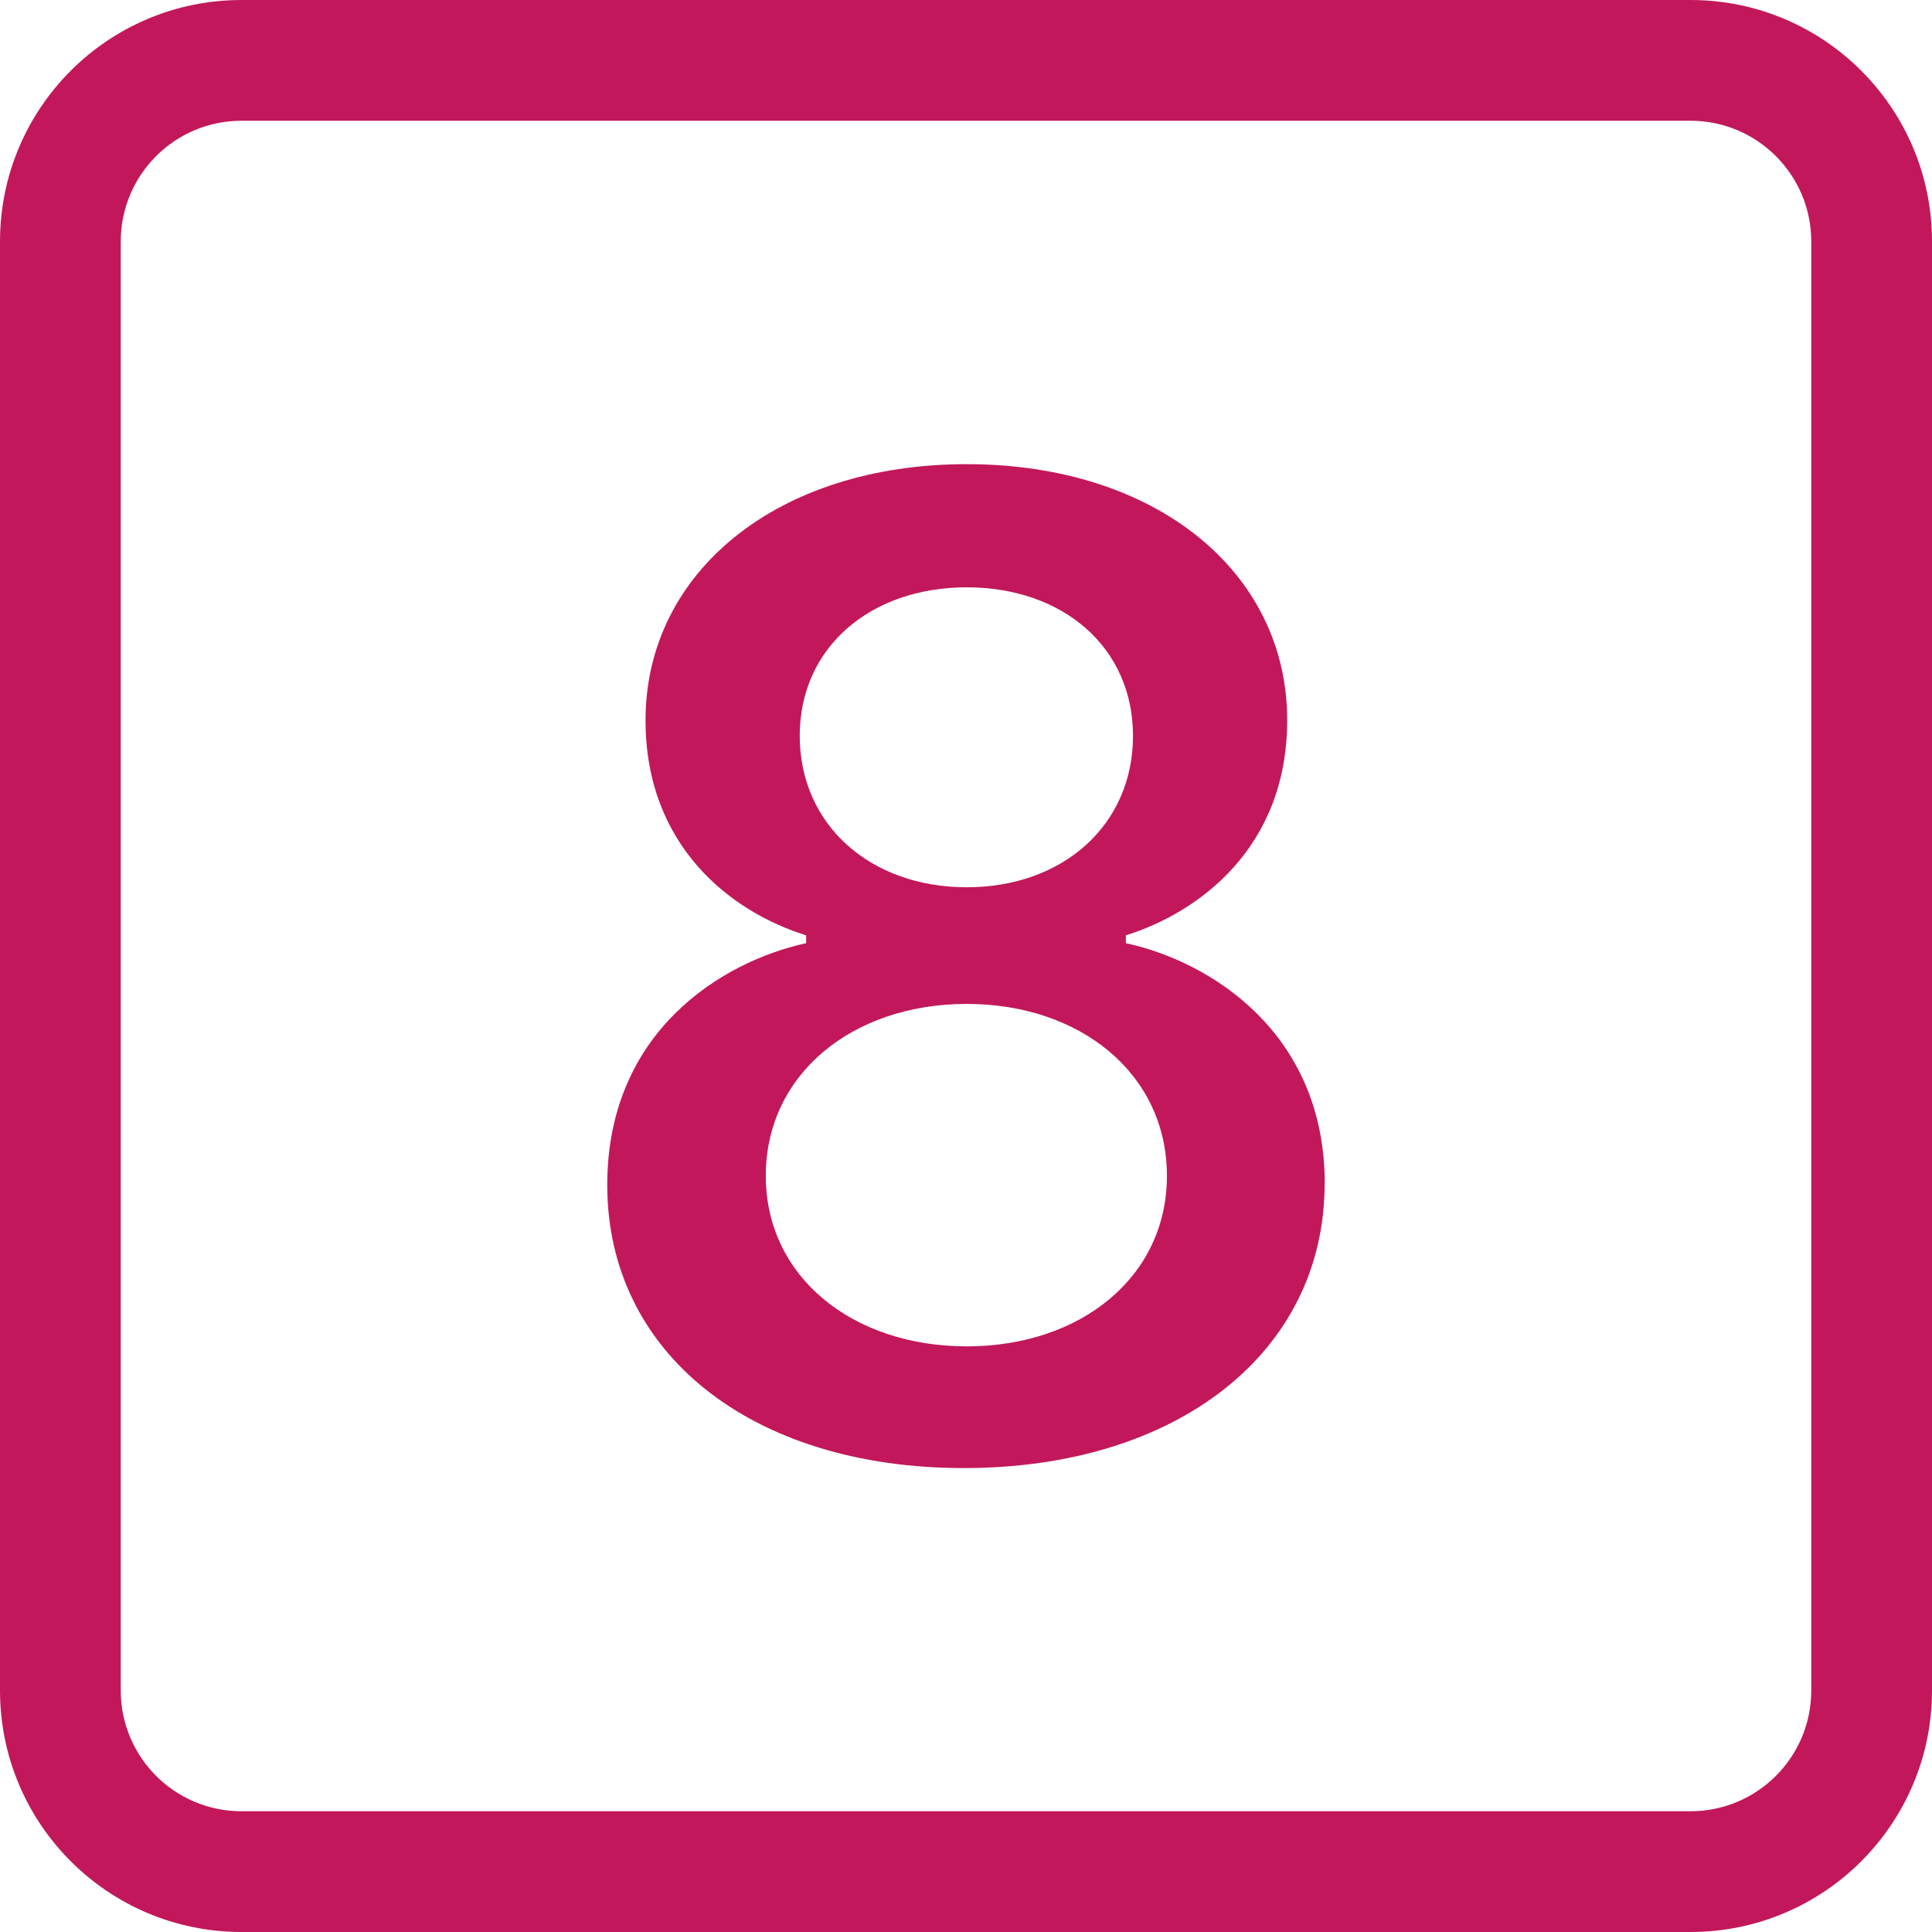
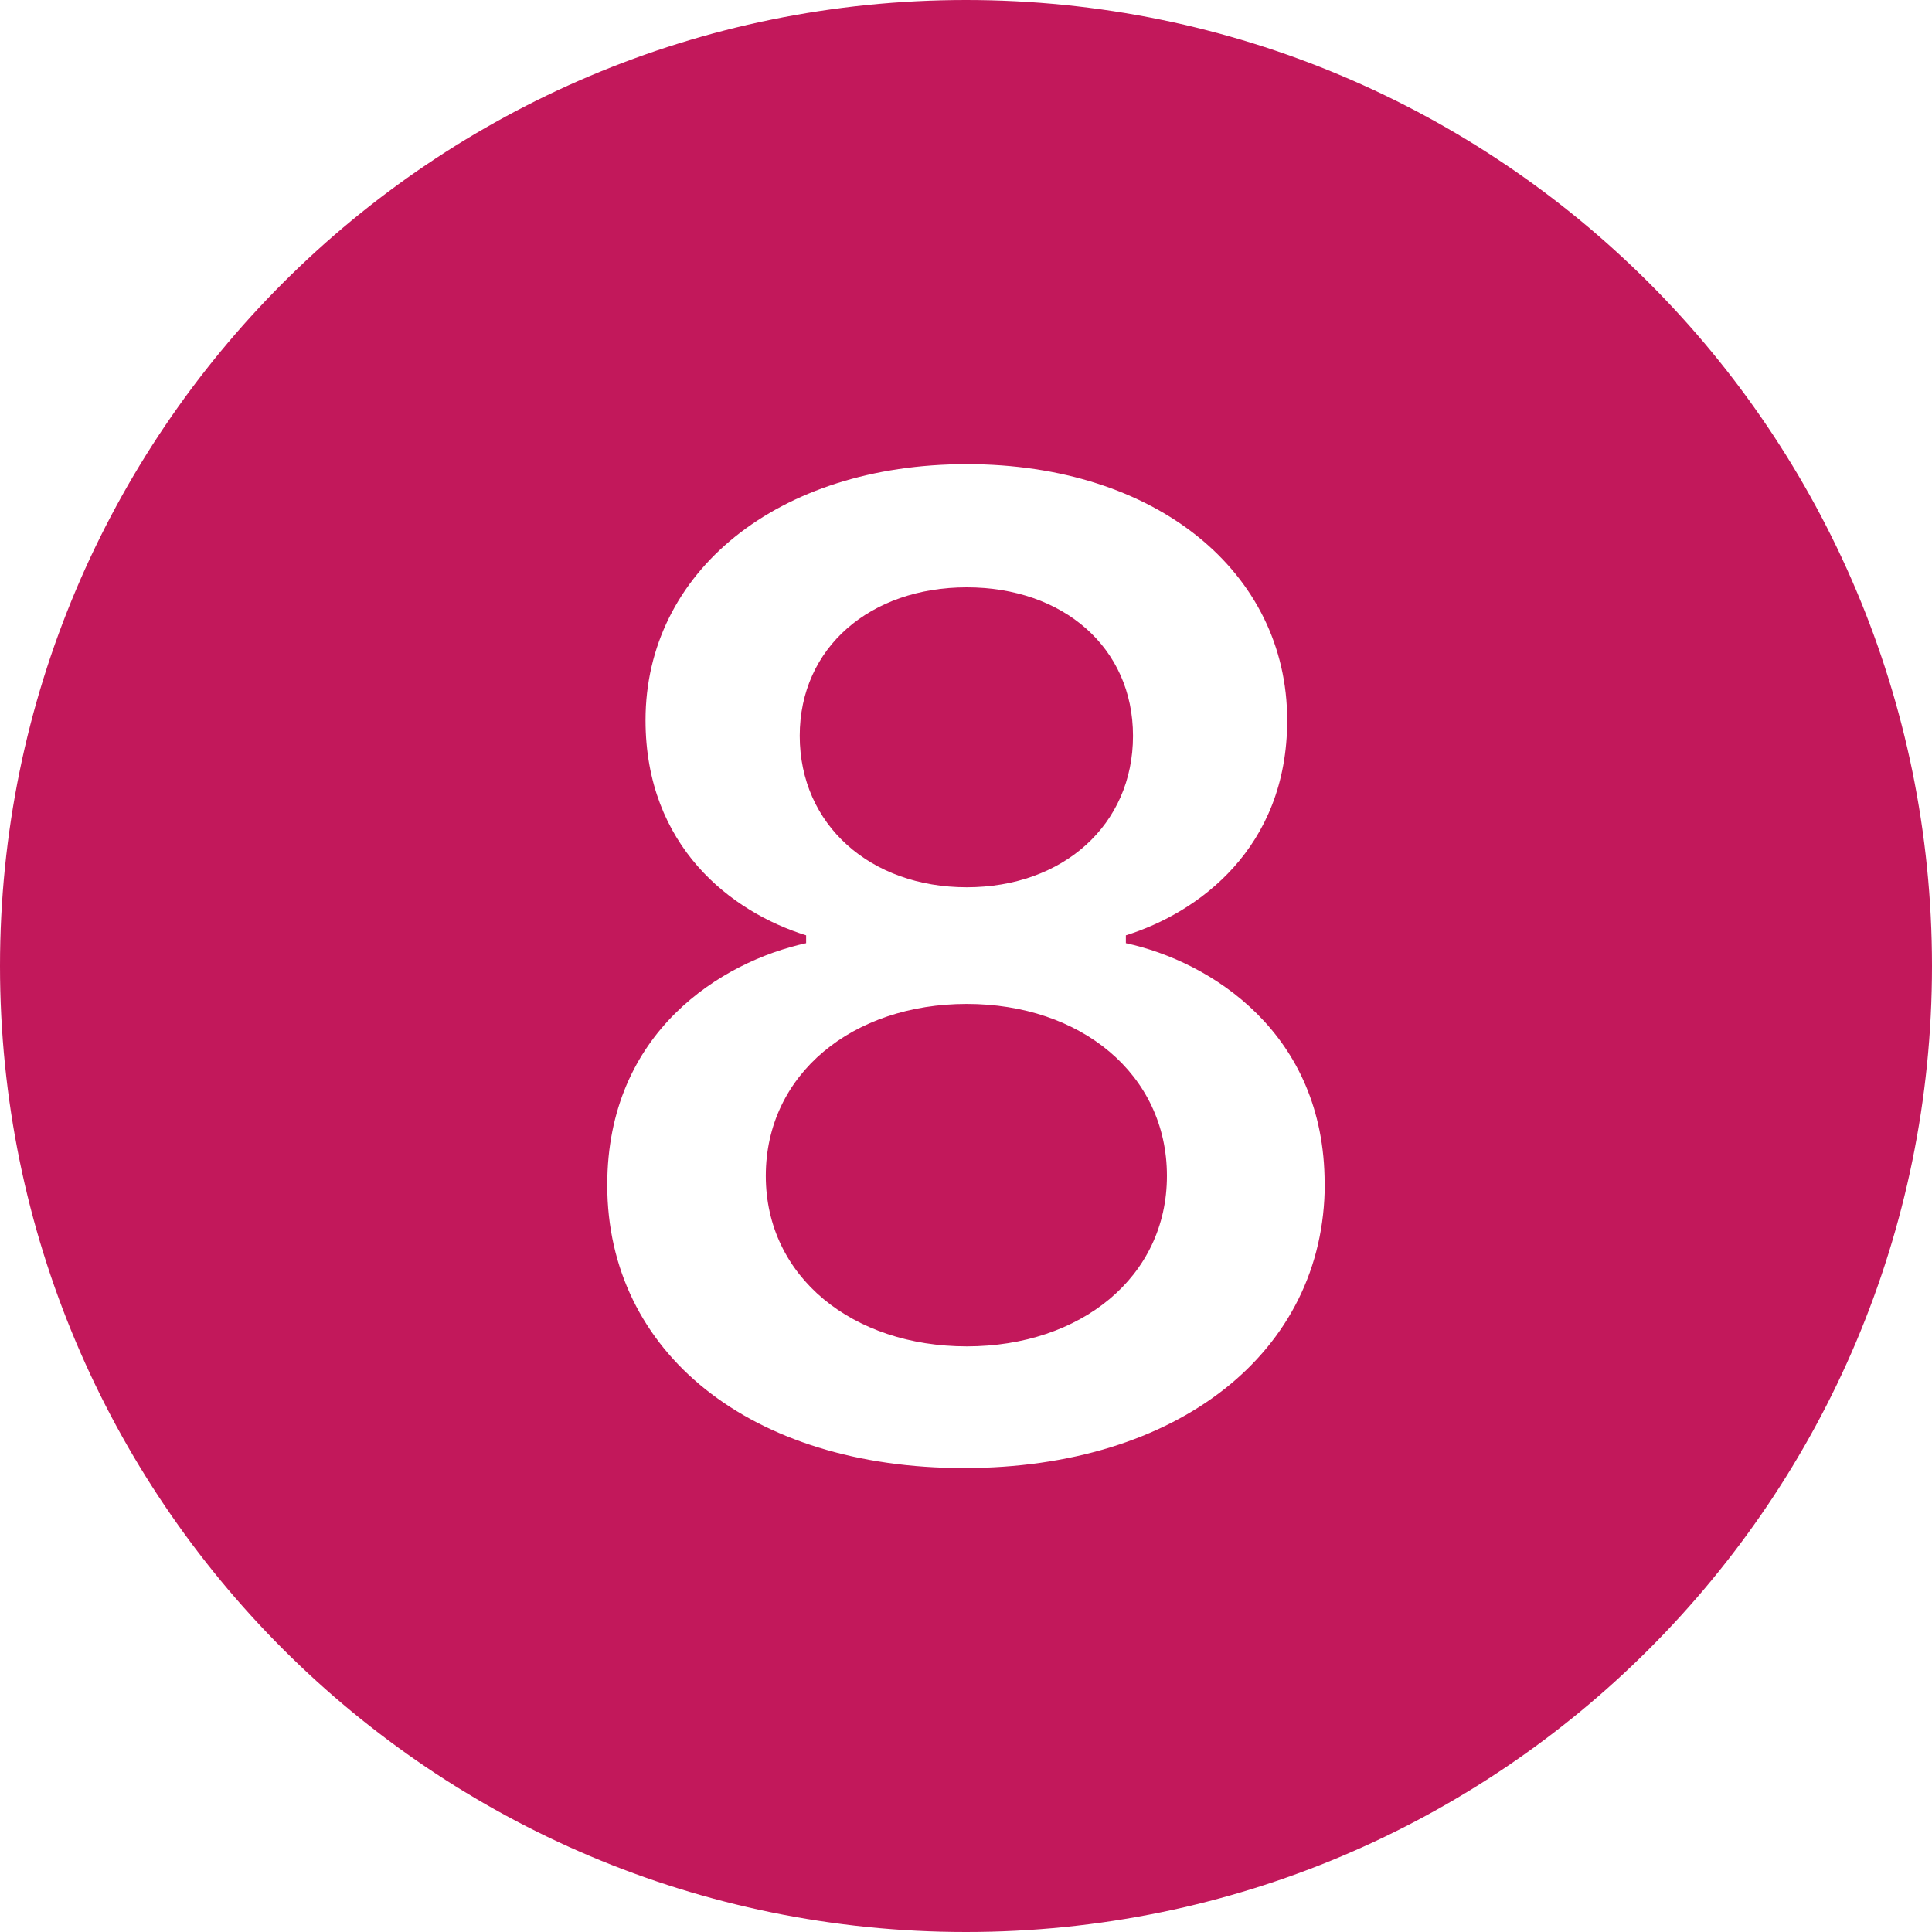
- <svg xmlns="http://www.w3.org/2000/svg" width="67" height="67" fill="#c2185b" class="bi bi-8-square" viewBox="0 0 16 16">
-   <path d="M10.97 9.803c0 1.394-1.218 2.355-2.988 2.355-1.763 0-2.953-.955-2.953-2.344 0-1.271.95-1.851 1.647-2.003v-.065c-.621-.193-1.33-.738-1.33-1.781 0-1.225 1.09-2.121 2.66-2.121s2.654.896 2.654 2.12c0 1.061-.738 1.595-1.336 1.782v.065c.703.152 1.647.744 1.647 1.992Zm-4.347-3.71c0 .739.586 1.255 1.383 1.255s1.377-.516 1.377-1.254c0-.733-.58-1.23-1.377-1.23s-1.383.497-1.383 1.23Zm-.281 3.645c0 .838.72 1.412 1.664 1.412.943 0 1.658-.574 1.658-1.412 0-.843-.715-1.424-1.658-1.424-.944 0-1.664.58-1.664 1.424Z" />
-   <path d="M0 2a2 2 0 0 1 2-2h12a2 2 0 0 1 2 2v12a2 2 0 0 1-2 2H2a2 2 0 0 1-2-2V2Zm15 0a1 1 0 0 0-1-1H2a1 1 0 0 0-1 1v12a1 1 0 0 0 1 1h12a1 1 0 0 0 1-1V2Z" />
+ <svg xmlns="http://www.w3.org/2000/svg" width="67" height="67" fill="#c2185b" class="bi bi-8-circle-fill" viewBox="0 0 16 16">
+   <path d="M16 8A8 8 0 1 1 0 8a8 8 0 0 1 16 0Zm-5.03 1.803c0-1.248-.943-1.84-1.646-1.992v-.065c.598-.187 1.336-.72 1.336-1.781 0-1.225-1.084-2.121-2.654-2.121-1.57 0-2.66.896-2.66 2.12 0 1.044.709 1.589 1.33 1.782v.065c-.697.152-1.647.732-1.647 2.003 0 1.39 1.19 2.344 2.953 2.344 1.77 0 2.989-.96 2.989-2.355Zm-4.347-3.71c0 .739.586 1.255 1.383 1.255s1.377-.516 1.377-1.254c0-.733-.58-1.23-1.377-1.23s-1.383.497-1.383 1.23Zm-.281 3.645c0 .838.72 1.412 1.664 1.412.943 0 1.658-.574 1.658-1.412 0-.843-.715-1.424-1.658-1.424-.944 0-1.664.58-1.664 1.424Z" />
</svg>
